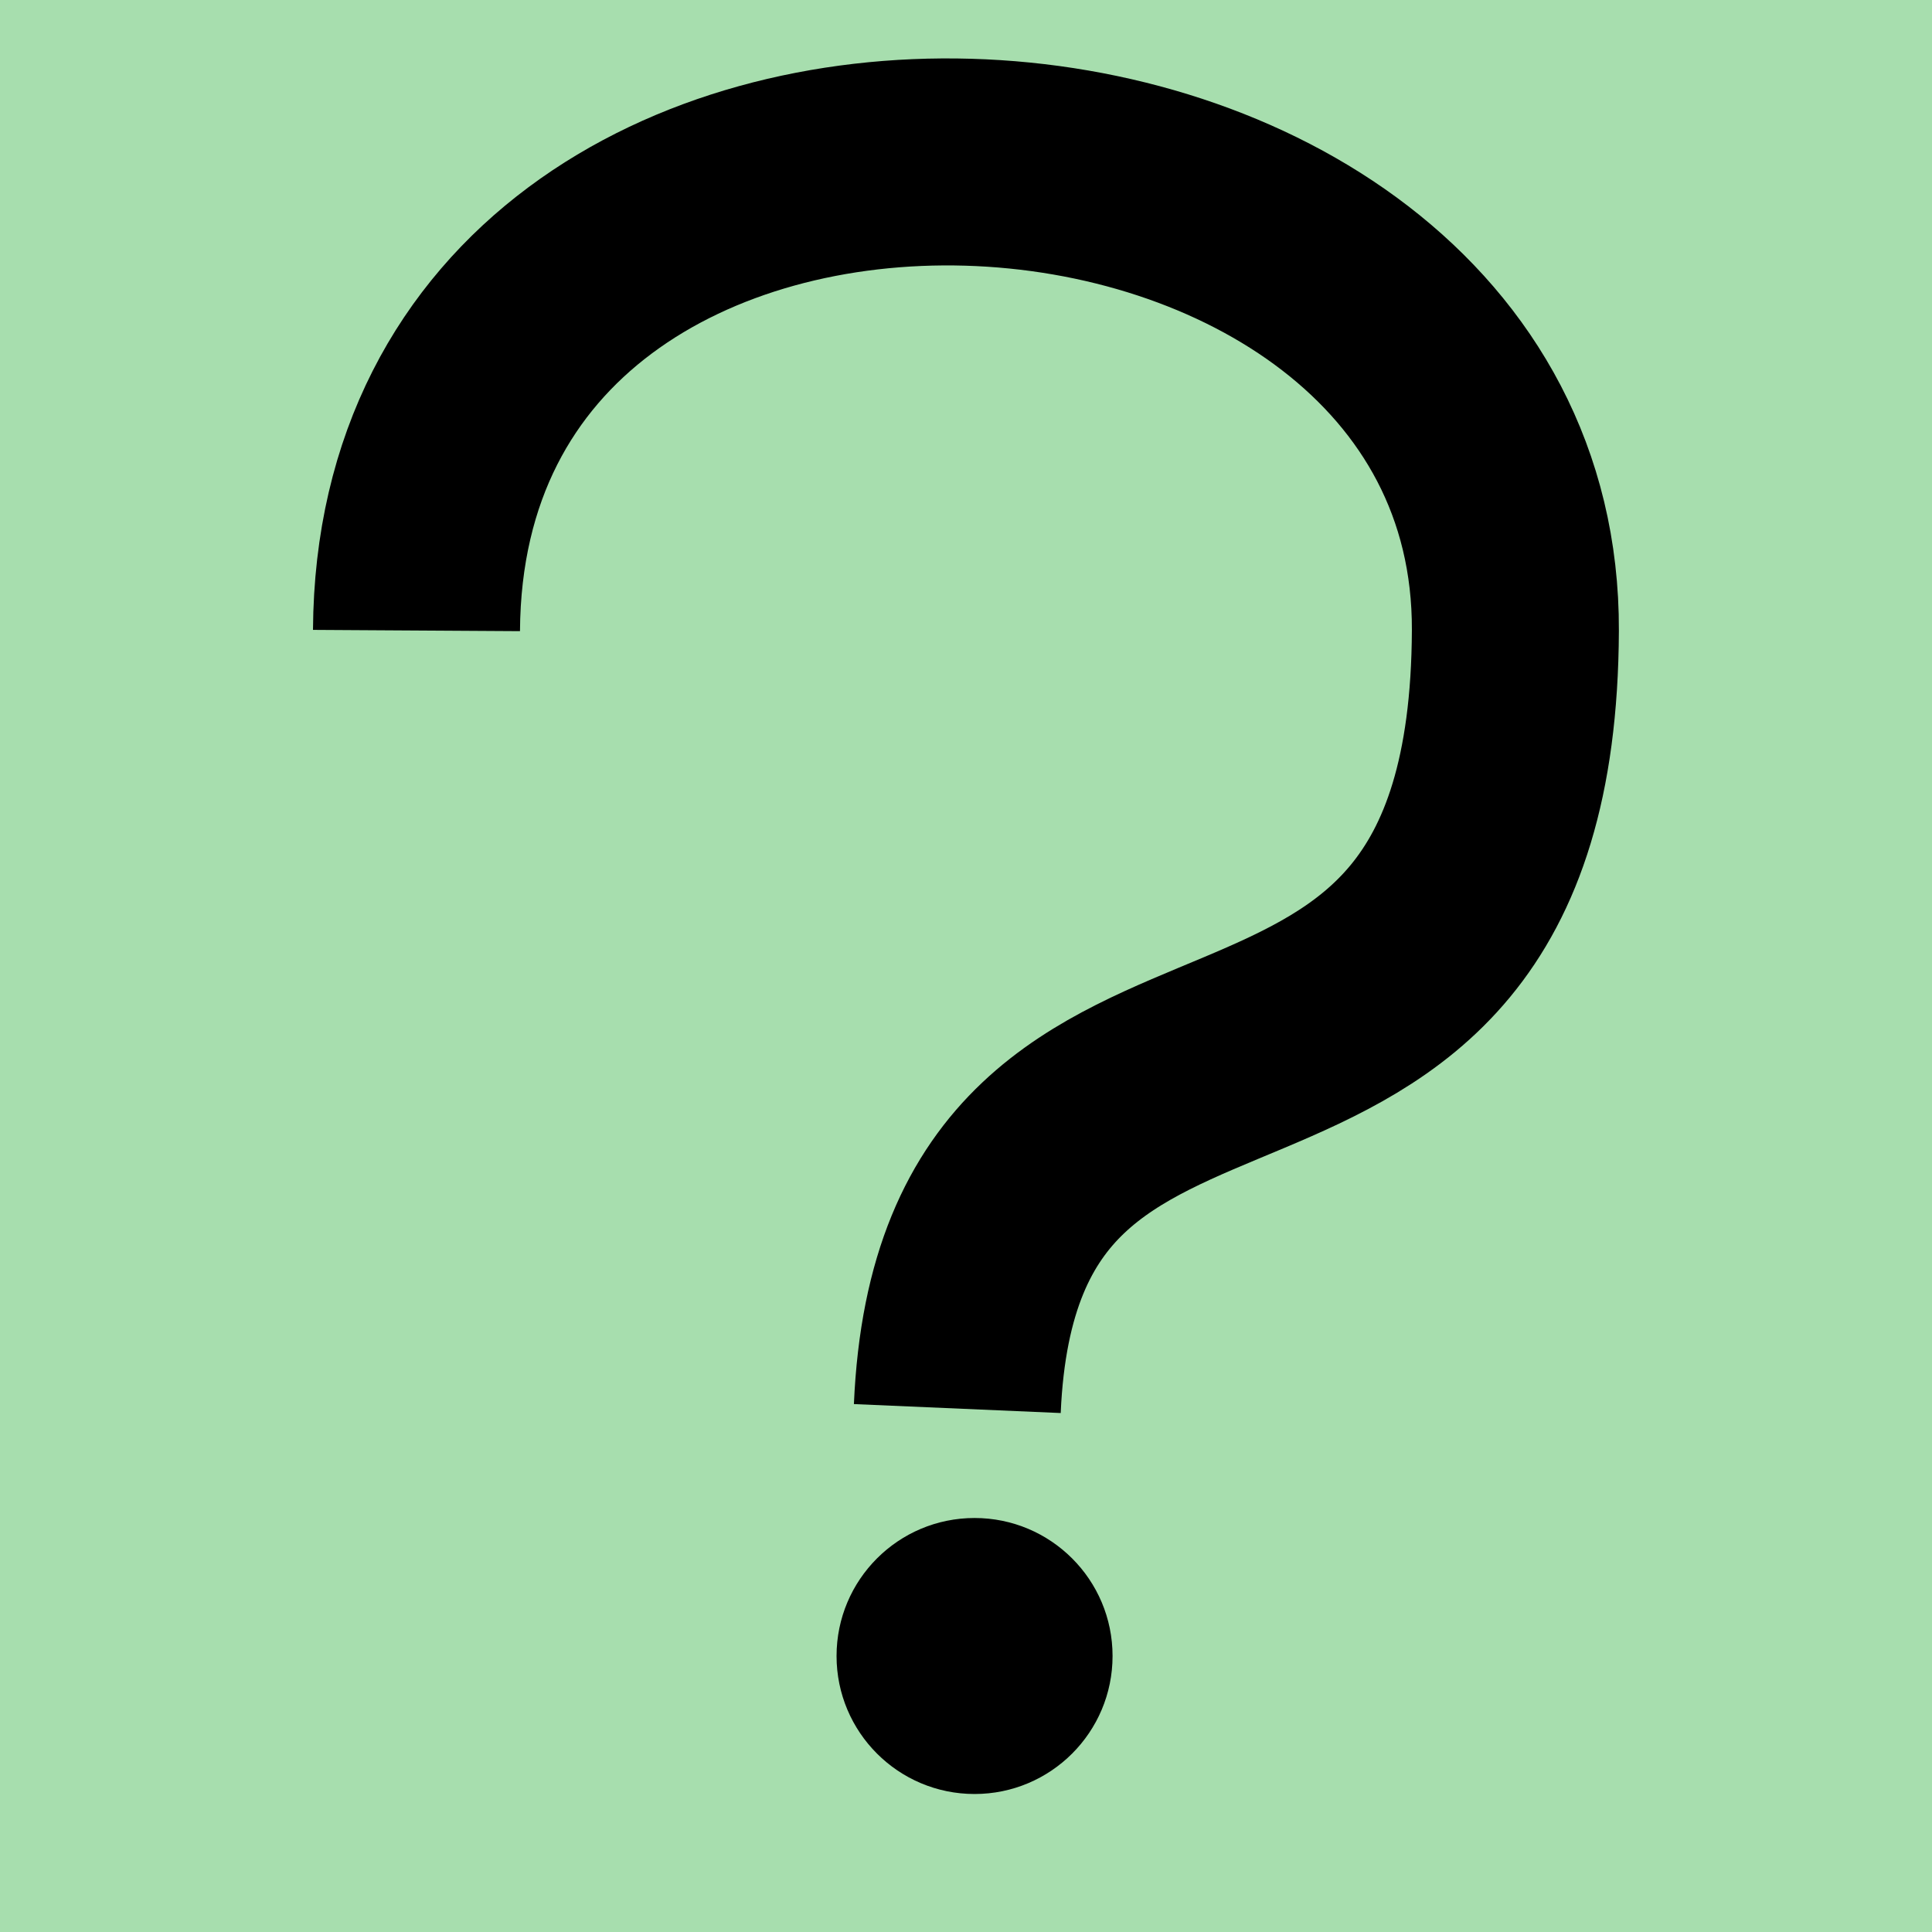
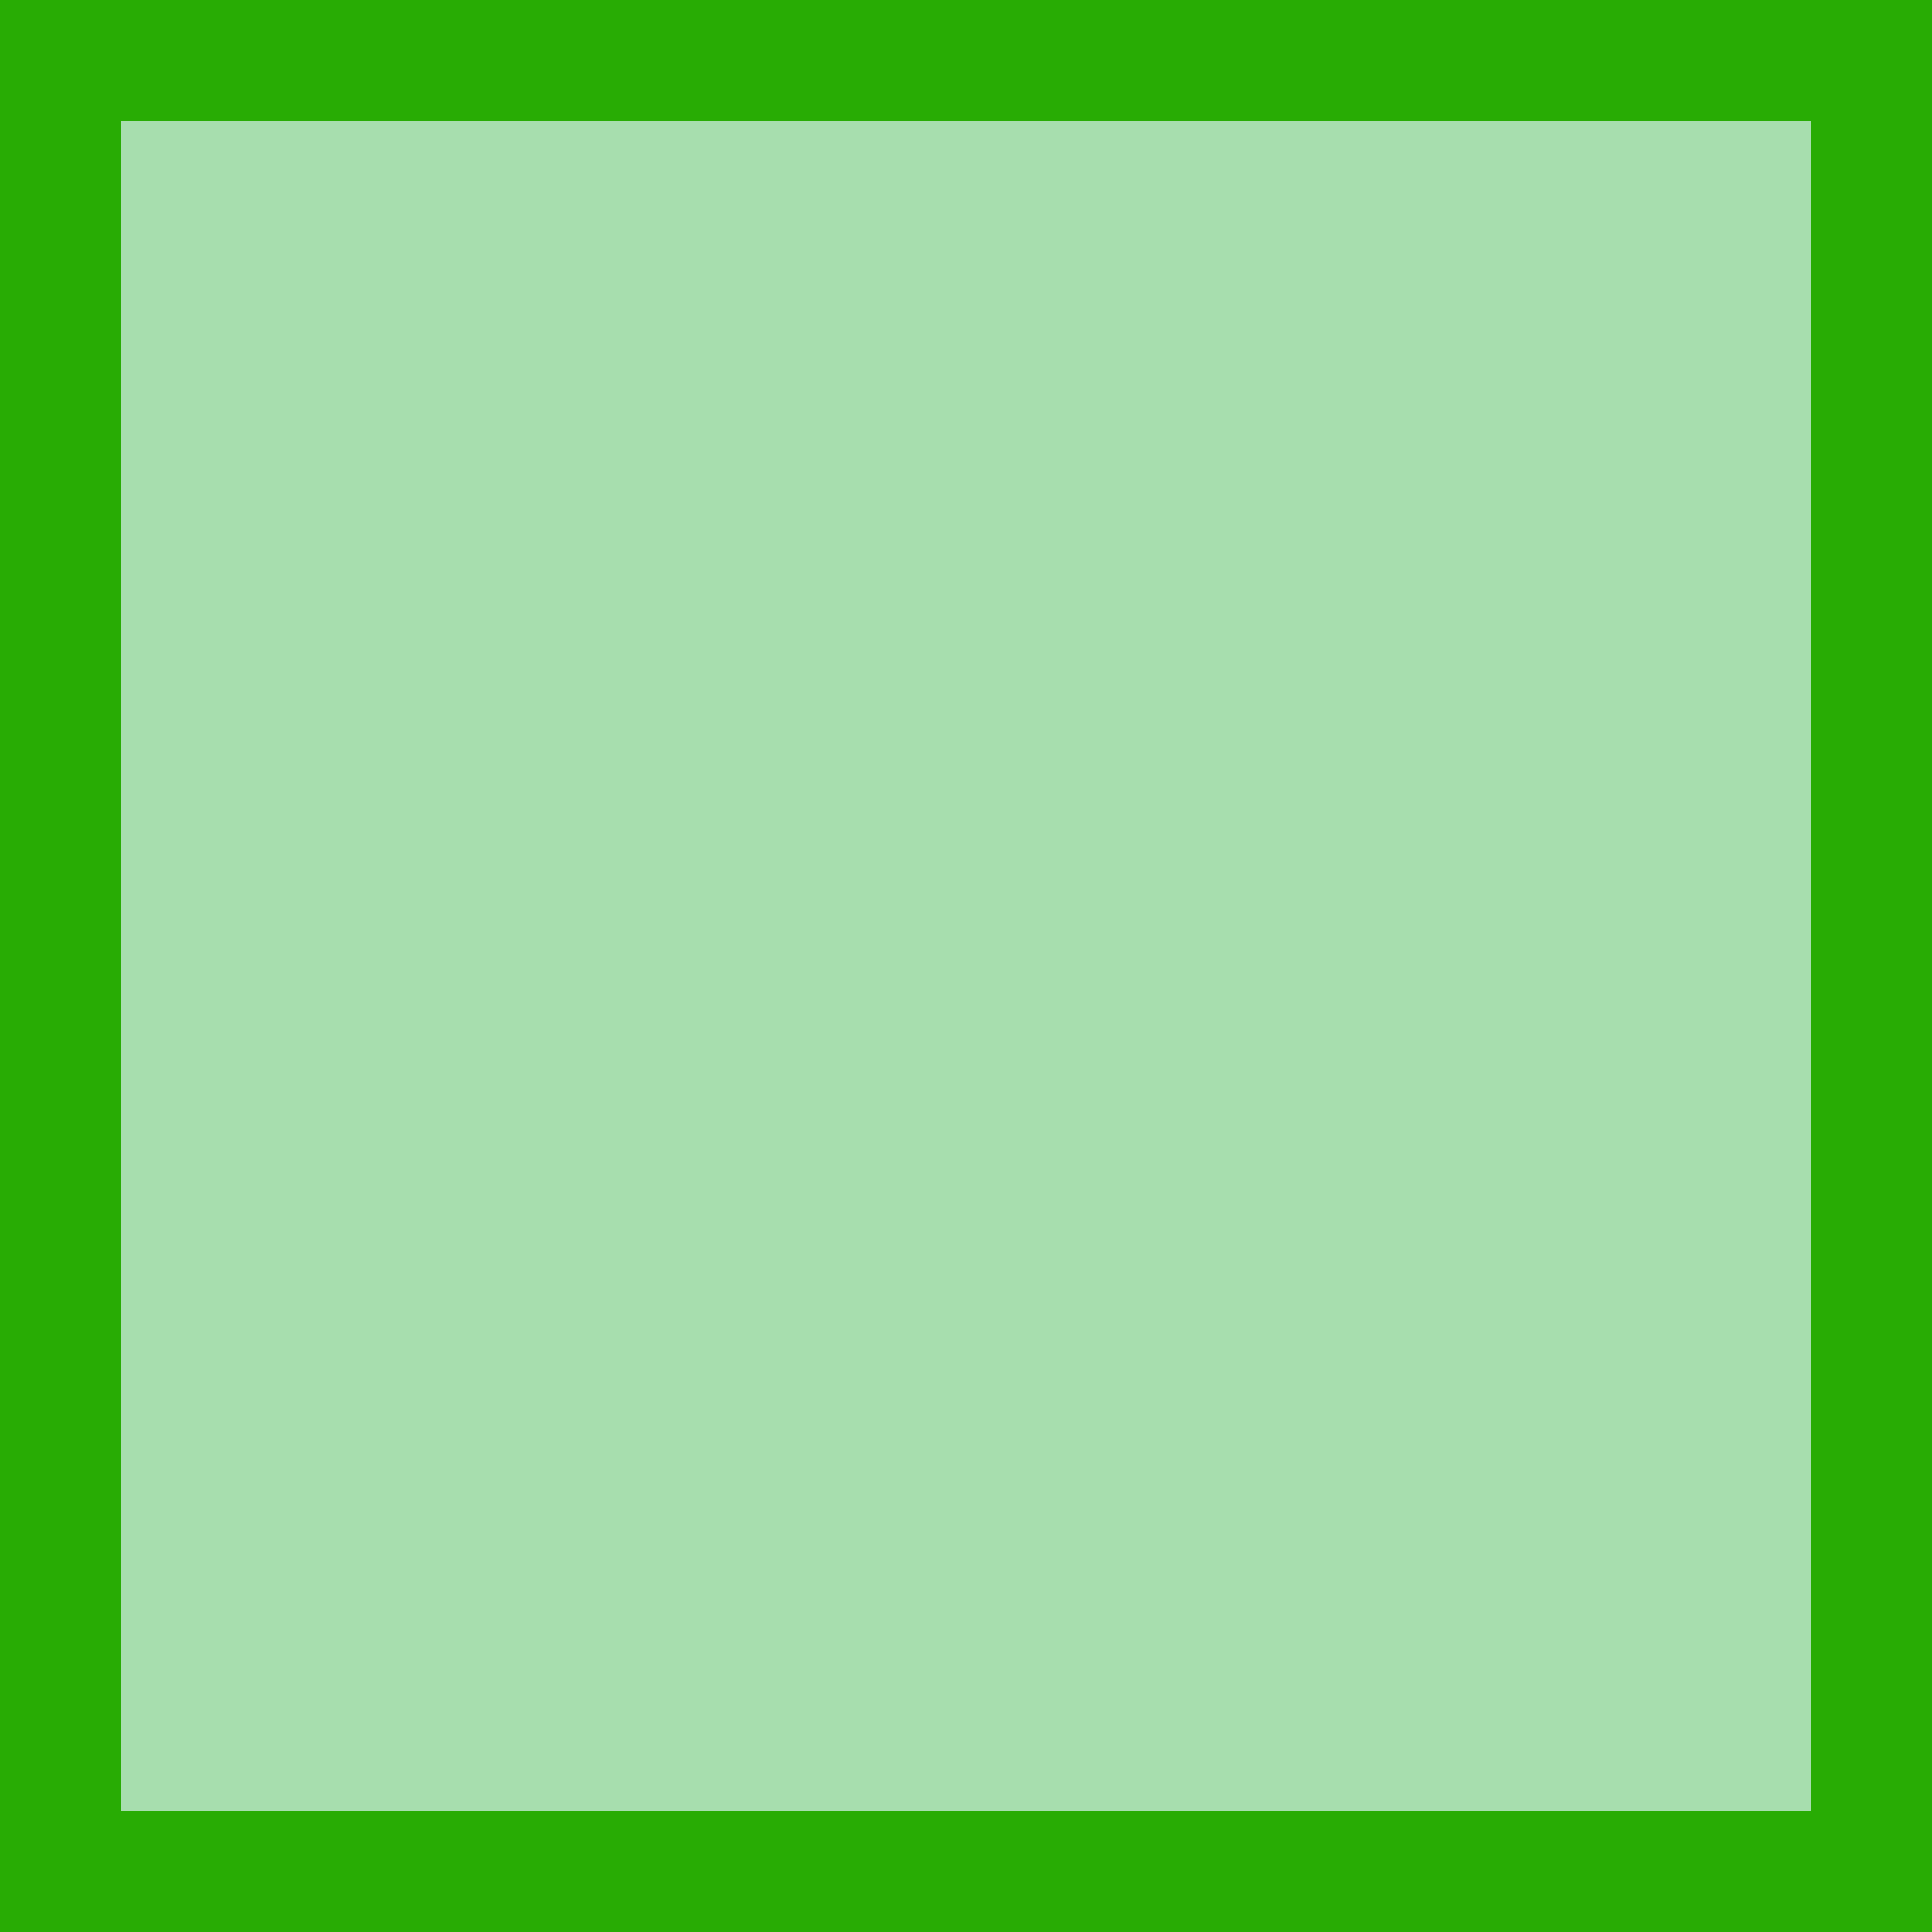
- <svg xmlns="http://www.w3.org/2000/svg" width="14" height="14" viewBox="0 0 14 14" id="svg2" version="1.1">
+ <svg xmlns="http://www.w3.org/2000/svg" width="32" height="32" viewBox="0 0 32 32" id="svg2" version="1.1">
  <defs id="defs4" />
-   <g id="layer1" transform="translate(0,-1038.362)">
-     <rect style="fill:#a7deae;fill-opacity:1;stroke:none;stroke-width:1.5;stroke-linejoin:round;stroke-miterlimit:4;stroke-dasharray:none;stroke-opacity:1" id="rect4140" width="14" height="14" x="0" y="1038.362" />
-     <path style="fill:none;fill-rule:evenodd;stroke:#000000;stroke-width:1.5;stroke-linecap:butt;stroke-linejoin:miter;stroke-miterlimit:4;stroke-dasharray:none;stroke-opacity:1" d="m 3.018,1042.931 c 0.029,-4.756 7.98,-4.293 7.963,0 -0.017,4.293 -3.886,1.987 -4.044,5.638" id="path4136" />
-     <circle style="fill:#000000;fill-opacity:1;stroke:none;stroke-width:1.2;stroke-linejoin:round;stroke-miterlimit:4;stroke-dasharray:none;stroke-opacity:1" id="path4138" cx="7.062" cy="1050.362" r="1" />
+   <g id="layer1" transform="translate(0,-1020.362)">
+     <rect style="fill:#a7deae;fill-opacity:1;stroke:#28ac04;stroke-width:2;stroke-linejoin:miter;stroke-miterlimit:4;stroke-dasharray:none;stroke-opacity:1;stroke-linecap:square" id="rect4140" width="30" height="30" x="1" y="1021.362" />
+     <flowRoot xml:space="preserve" id="flowRoot4696" style="font-style:normal;font-weight:normal;font-size:40px;line-height:125%;font-family:sans-serif;letter-spacing:0px;word-spacing:0px;fill:#000000;fill-opacity:1;stroke:none;stroke-width:0.972;stroke-linecap:butt;stroke-linejoin:miter;stroke-opacity:1;stroke-miterlimit:4;stroke-dasharray:none;" transform="matrix(1.028285,0,0,1.028285,7.851046,1026.822)">
+       <flowRegion id="flowRegion4698">
+         <rect id="rect4700" width="63.885" height="64.337" x="0.723" y="0.283" style="stroke:none;stroke-opacity:1;fill:#000000;fill-opacity:1;stroke-width:0.972;stroke-miterlimit:4;stroke-dasharray:none;" />
+       </flowRegion>
+       <flowPara id="flowPara4702" style="font-style:normal;font-variant:normal;font-weight:normal;font-stretch:normal;font-size:40px;font-family:Gabriola;-inkscape-font-specification:Gabriola;stroke:none;stroke-opacity:1;fill:#000000;fill-opacity:1;stroke-width:0.972;stroke-miterlimit:4;stroke-dasharray:none;">?</flowPara>
+     </flowRoot>
  </g>
</svg>
